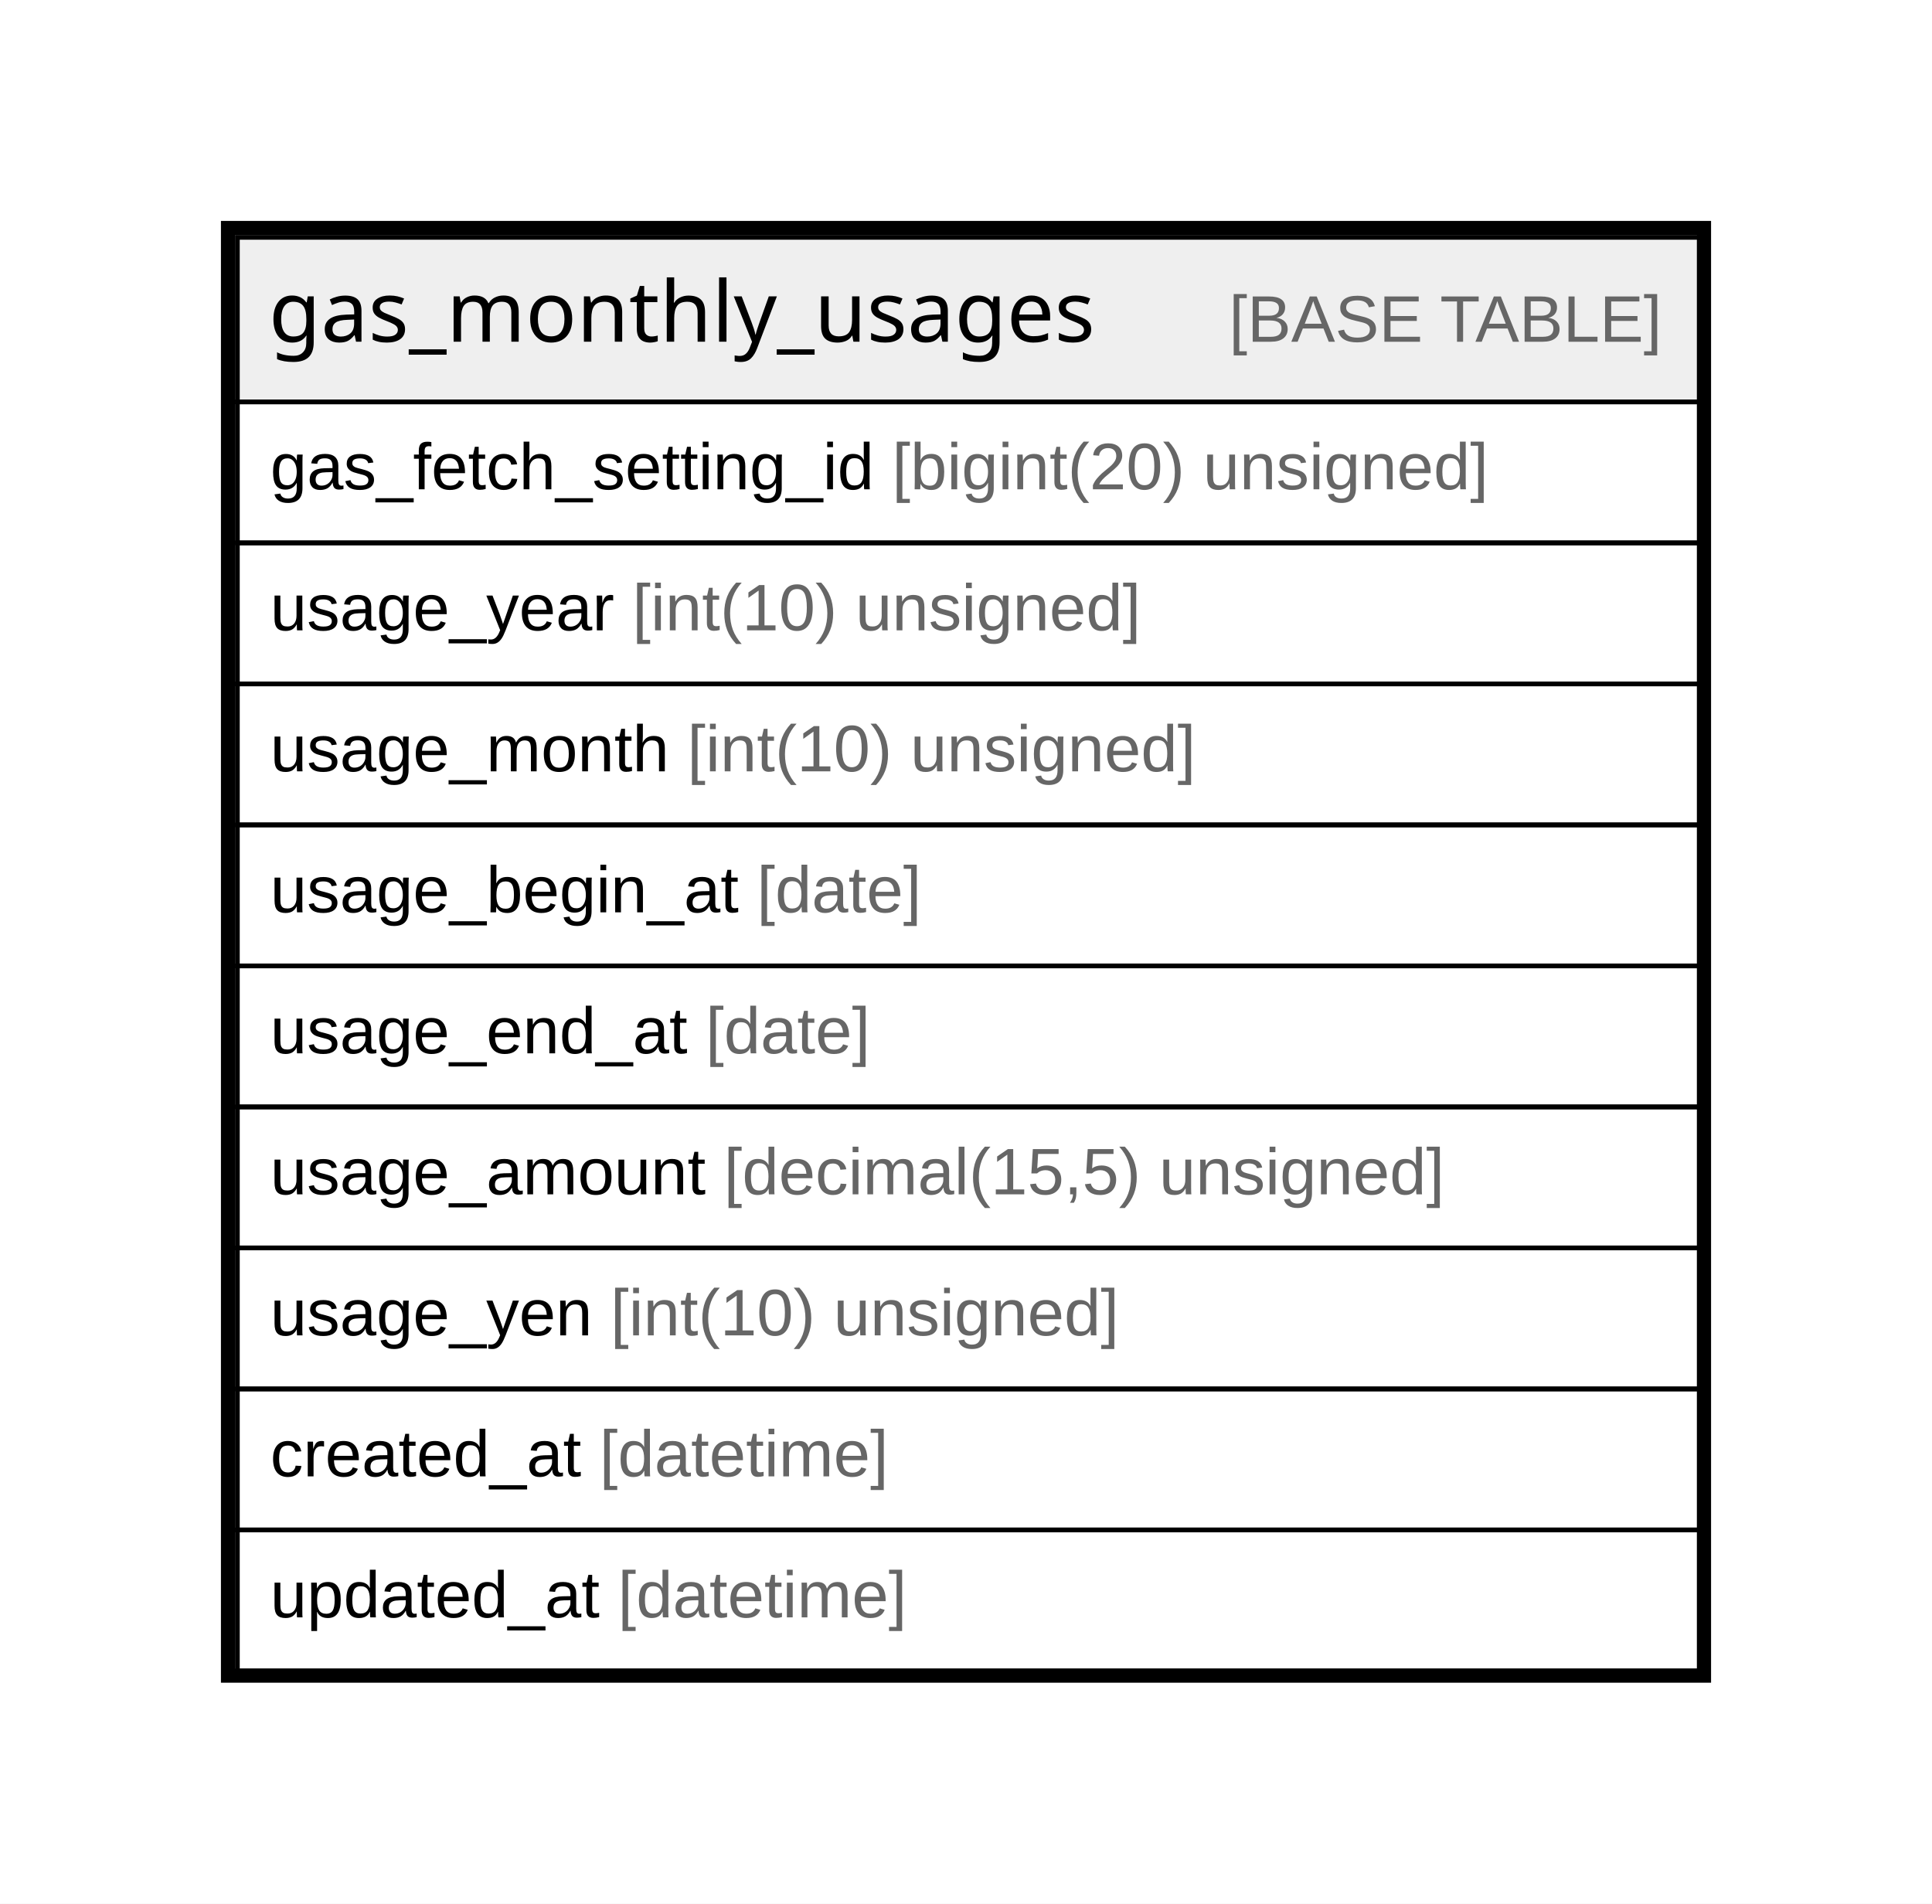
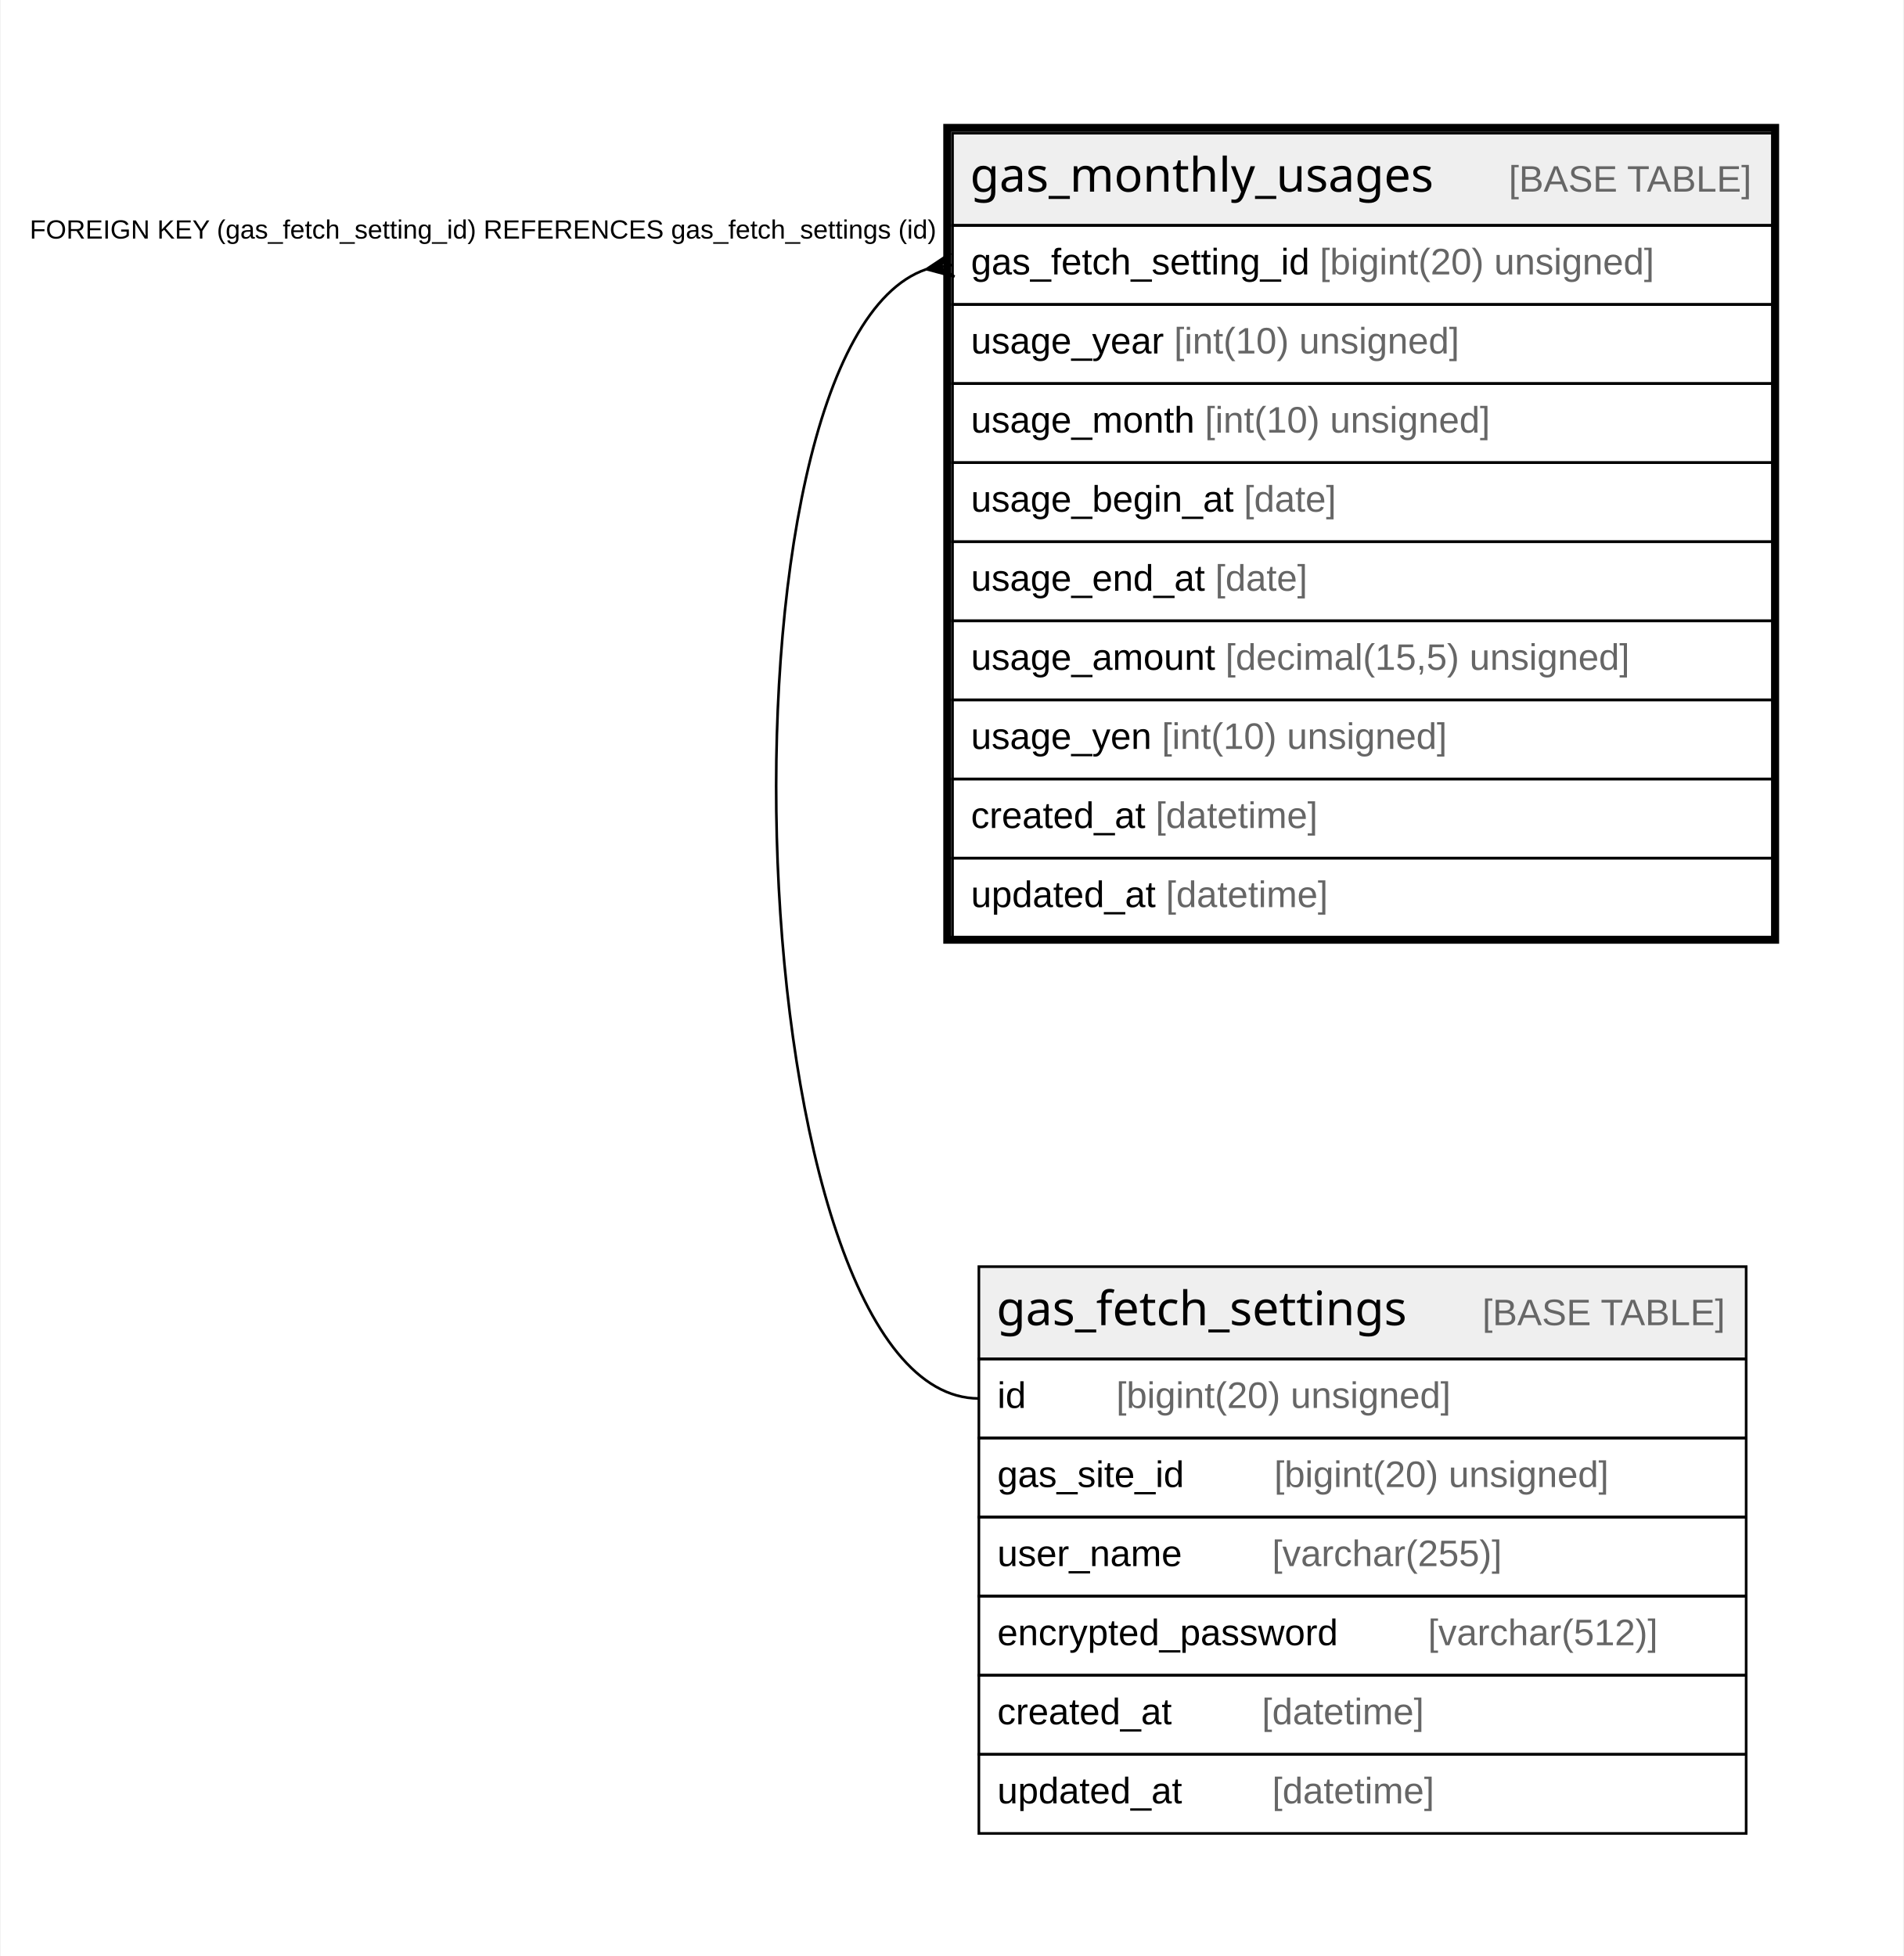
- <svg xmlns="http://www.w3.org/2000/svg" width="411pt" height="405pt" viewBox="0.00 0.00 411.00 405.00">
-   <g id="graph0" class="graph" transform="scale(1 1) rotate(0) translate(4 401)">
-     <polygon fill="#ffffff" stroke="transparent" points="-4,4 -4,-401 407,-401 407,4 -4,4" />
+ <svg xmlns="http://www.w3.org/2000/svg" width="722pt" height="742pt" viewBox="0.00 0.00 721.50 742.00">
+   <g id="graph0" class="graph" transform="scale(1 1) rotate(0) translate(4 738)">
+     <polygon fill="#ffffff" stroke="transparent" points="-4,4 -4,-738 717.5,-738 717.5,4 -4,4" />
    <g id="node1" class="node">
-       <polygon fill="#efefef" stroke="transparent" points="46.5,-315.5 46.5,-350.5 357.5,-350.5 357.5,-315.5 46.5,-315.5" />
-       <polygon fill="none" stroke="#000000" points="46.5,-315.5 46.5,-350.5 357.5,-350.5 357.5,-315.5 46.5,-315.5" />
-       <text text-anchor="start" x="53.188" y="-328.3" font-family="Arial Bold" font-size="18.00" fill="#000000">gas_monthly_usages</text>
-       <text text-anchor="start" x="223.244" y="-328.3" font-family="Arial" font-size="14.00" fill="#000000">    </text>
-       <text text-anchor="start" x="257.449" y="-328.3" font-family="Arial" font-size="14.00" fill="#666666">[BASE TABLE]</text>
-       <polygon fill="none" stroke="#000000" points="46.5,-285.5 46.5,-315.5 357.5,-315.5 357.5,-285.5 46.5,-285.5" />
-       <text text-anchor="start" x="53.5" y="-296.9" font-family="Arial" font-size="14.00" fill="#000000">gas_fetch_setting_id </text>
-       <text text-anchor="start" x="185.775" y="-296.9" font-family="Arial" font-size="14.00" fill="#666666">[bigint(20) unsigned]</text>
-       <polygon fill="none" stroke="#000000" points="46.5,-255.5 46.5,-285.5 357.5,-285.5 357.5,-255.5 46.5,-255.5" />
-       <text text-anchor="start" x="53.5" y="-266.9" font-family="Arial" font-size="14.00" fill="#000000">usage_year </text>
-       <text text-anchor="start" x="130.529" y="-266.9" font-family="Arial" font-size="14.00" fill="#666666">[int(10) unsigned]</text>
-       <polygon fill="none" stroke="#000000" points="46.5,-225.5 46.5,-255.5 357.5,-255.5 357.5,-225.5 46.5,-225.5" />
-       <text text-anchor="start" x="53.5" y="-236.9" font-family="Arial" font-size="14.00" fill="#000000">usage_month </text>
-       <text text-anchor="start" x="142.203" y="-236.9" font-family="Arial" font-size="14.00" fill="#666666">[int(10) unsigned]</text>
-       <polygon fill="none" stroke="#000000" points="46.5,-195.5 46.5,-225.5 357.5,-225.5 357.5,-195.5 46.5,-195.5" />
-       <text text-anchor="start" x="53.5" y="-206.9" font-family="Arial" font-size="14.00" fill="#000000">usage_begin_at </text>
-       <text text-anchor="start" x="156.996" y="-206.9" font-family="Arial" font-size="14.00" fill="#666666">[date]</text>
-       <polygon fill="none" stroke="#000000" points="46.5,-165.5 46.5,-195.5 357.5,-195.5 357.5,-165.5 46.5,-165.5" />
-       <text text-anchor="start" x="53.5" y="-176.9" font-family="Arial" font-size="14.00" fill="#000000">usage_end_at </text>
-       <text text-anchor="start" x="146.107" y="-176.9" font-family="Arial" font-size="14.00" fill="#666666">[date]</text>
-       <polygon fill="none" stroke="#000000" points="46.5,-135.5 46.5,-165.5 357.5,-165.5 357.5,-135.5 46.5,-135.5" />
-       <text text-anchor="start" x="53.5" y="-146.9" font-family="Arial" font-size="14.00" fill="#000000">usage_amount </text>
-       <text text-anchor="start" x="149.985" y="-146.9" font-family="Arial" font-size="14.00" fill="#666666">[decimal(15,5) unsigned]</text>
-       <polygon fill="none" stroke="#000000" points="46.5,-105.5 46.5,-135.5 357.5,-135.5 357.5,-105.5 46.5,-105.5" />
-       <text text-anchor="start" x="53.5" y="-116.9" font-family="Arial" font-size="14.00" fill="#000000">usage_yen </text>
-       <text text-anchor="start" x="125.869" y="-116.9" font-family="Arial" font-size="14.00" fill="#666666">[int(10) unsigned]</text>
-       <polygon fill="none" stroke="#000000" points="46.5,-75.5 46.5,-105.5 357.5,-105.5 357.5,-75.5 46.5,-75.5" />
-       <text text-anchor="start" x="53.5" y="-86.9" font-family="Arial" font-size="14.00" fill="#000000">created_at </text>
-       <text text-anchor="start" x="123.528" y="-86.9" font-family="Arial" font-size="14.00" fill="#666666">[datetime]</text>
-       <polygon fill="none" stroke="#000000" points="46.5,-45.5 46.5,-75.5 357.5,-75.5 357.5,-45.5 46.5,-45.5" />
-       <text text-anchor="start" x="53.5" y="-56.9" font-family="Arial" font-size="14.00" fill="#000000">updated_at </text>
-       <text text-anchor="start" x="127.433" y="-56.9" font-family="Arial" font-size="14.00" fill="#666666">[datetime]</text>
-       <polygon fill="none" stroke="#000000" stroke-width="3" points="44.5,-44.5 44.5,-352.5 358.5,-352.5 358.5,-44.5 44.5,-44.5" />
+       <polygon fill="#efefef" stroke="transparent" points="357,-652.5 357,-687.5 668,-687.5 668,-652.5 357,-652.5" />
+       <polygon fill="none" stroke="#000000" points="357,-652.5 357,-687.5 668,-687.5 668,-652.5 357,-652.5" />
+       <text text-anchor="start" x="363.688" y="-665.3" font-family="Arial Bold" font-size="18.00" fill="#000000">gas_monthly_usages</text>
+       <text text-anchor="start" x="533.744" y="-665.3" font-family="Arial" font-size="14.00" fill="#000000">    </text>
+       <text text-anchor="start" x="567.949" y="-665.3" font-family="Arial" font-size="14.00" fill="#666666">[BASE TABLE]</text>
+       <polygon fill="none" stroke="#000000" points="357,-622.5 357,-652.5 668,-652.5 668,-622.5 357,-622.5" />
+       <text text-anchor="start" x="364" y="-633.9" font-family="Arial" font-size="14.00" fill="#000000">gas_fetch_setting_id </text>
+       <text text-anchor="start" x="496.275" y="-633.9" font-family="Arial" font-size="14.00" fill="#666666">[bigint(20) unsigned]</text>
+       <polygon fill="none" stroke="#000000" points="357,-592.5 357,-622.5 668,-622.5 668,-592.5 357,-592.5" />
+       <text text-anchor="start" x="364" y="-603.9" font-family="Arial" font-size="14.00" fill="#000000">usage_year </text>
+       <text text-anchor="start" x="441.029" y="-603.9" font-family="Arial" font-size="14.00" fill="#666666">[int(10) unsigned]</text>
+       <polygon fill="none" stroke="#000000" points="357,-562.5 357,-592.5 668,-592.5 668,-562.5 357,-562.5" />
+       <text text-anchor="start" x="364" y="-573.9" font-family="Arial" font-size="14.00" fill="#000000">usage_month </text>
+       <text text-anchor="start" x="452.703" y="-573.9" font-family="Arial" font-size="14.00" fill="#666666">[int(10) unsigned]</text>
+       <polygon fill="none" stroke="#000000" points="357,-532.5 357,-562.5 668,-562.5 668,-532.5 357,-532.5" />
+       <text text-anchor="start" x="364" y="-543.9" font-family="Arial" font-size="14.00" fill="#000000">usage_begin_at </text>
+       <text text-anchor="start" x="467.496" y="-543.9" font-family="Arial" font-size="14.00" fill="#666666">[date]</text>
+       <polygon fill="none" stroke="#000000" points="357,-502.5 357,-532.5 668,-532.5 668,-502.5 357,-502.5" />
+       <text text-anchor="start" x="364" y="-513.9" font-family="Arial" font-size="14.00" fill="#000000">usage_end_at </text>
+       <text text-anchor="start" x="456.607" y="-513.9" font-family="Arial" font-size="14.00" fill="#666666">[date]</text>
+       <polygon fill="none" stroke="#000000" points="357,-472.5 357,-502.5 668,-502.5 668,-472.5 357,-472.5" />
+       <text text-anchor="start" x="364" y="-483.9" font-family="Arial" font-size="14.00" fill="#000000">usage_amount </text>
+       <text text-anchor="start" x="460.485" y="-483.9" font-family="Arial" font-size="14.00" fill="#666666">[decimal(15,5) unsigned]</text>
+       <polygon fill="none" stroke="#000000" points="357,-442.5 357,-472.5 668,-472.5 668,-442.5 357,-442.5" />
+       <text text-anchor="start" x="364" y="-453.9" font-family="Arial" font-size="14.00" fill="#000000">usage_yen </text>
+       <text text-anchor="start" x="436.369" y="-453.9" font-family="Arial" font-size="14.00" fill="#666666">[int(10) unsigned]</text>
+       <polygon fill="none" stroke="#000000" points="357,-412.5 357,-442.5 668,-442.5 668,-412.5 357,-412.5" />
+       <text text-anchor="start" x="364" y="-423.9" font-family="Arial" font-size="14.00" fill="#000000">created_at </text>
+       <text text-anchor="start" x="434.028" y="-423.9" font-family="Arial" font-size="14.00" fill="#666666">[datetime]</text>
+       <polygon fill="none" stroke="#000000" points="357,-382.5 357,-412.5 668,-412.5 668,-382.5 357,-382.5" />
+       <text text-anchor="start" x="364" y="-393.9" font-family="Arial" font-size="14.00" fill="#000000">updated_at </text>
+       <text text-anchor="start" x="437.933" y="-393.9" font-family="Arial" font-size="14.00" fill="#666666">[datetime]</text>
+       <polygon fill="none" stroke="#000000" stroke-width="3" points="355,-381.5 355,-689.5 669,-689.5 669,-381.5 355,-381.5" />
+     </g>
+     <g id="node2" class="node">
+       <polygon fill="#efefef" stroke="transparent" points="367,-222.5 367,-257.5 658,-257.5 658,-222.5 367,-222.5" />
+       <polygon fill="none" stroke="#000000" points="367,-222.5 367,-257.5 658,-257.5 658,-222.5 367,-222.5" />
+       <text text-anchor="start" x="373.687" y="-235.3" font-family="Arial Bold" font-size="18.00" fill="#000000">gas_fetch_settings</text>
+       <text text-anchor="start" x="523.745" y="-235.3" font-family="Arial" font-size="14.00" fill="#000000">    </text>
+       <text text-anchor="start" x="557.95" y="-235.3" font-family="Arial" font-size="14.00" fill="#666666">[BASE TABLE]</text>
+       <polygon fill="none" stroke="#000000" points="367,-192.5 367,-222.5 658,-222.5 658,-192.5 367,-192.5" />
+       <text text-anchor="start" x="374" y="-203.9" font-family="Arial" font-size="14.00" fill="#000000">id    </text>
+       <text text-anchor="start" x="419.094" y="-203.9" font-family="Arial" font-size="14.00" fill="#666666">[bigint(20) unsigned]</text>
+       <polygon fill="none" stroke="#000000" points="367,-162.5 367,-192.5 658,-192.5 658,-162.5 367,-162.5" />
+       <text text-anchor="start" x="374" y="-173.9" font-family="Arial" font-size="14.00" fill="#000000">gas_site_id    </text>
+       <text text-anchor="start" x="479.004" y="-173.9" font-family="Arial" font-size="14.00" fill="#666666">[bigint(20) unsigned]</text>
+       <polygon fill="none" stroke="#000000" points="367,-132.5 367,-162.5 658,-162.5 658,-132.5 367,-132.5" />
+       <text text-anchor="start" x="374" y="-143.9" font-family="Arial" font-size="14.00" fill="#000000">user_name    </text>
+       <text text-anchor="start" x="478.222" y="-143.9" font-family="Arial" font-size="14.00" fill="#666666">[varchar(255)]</text>
+       <polygon fill="none" stroke="#000000" points="367,-102.5 367,-132.5 658,-132.5 658,-102.5 367,-102.5" />
+       <text text-anchor="start" x="374" y="-113.9" font-family="Arial" font-size="14.00" fill="#000000">encrypted_password    </text>
+       <text text-anchor="start" x="537.349" y="-113.9" font-family="Arial" font-size="14.00" fill="#666666">[varchar(512)]</text>
+       <polygon fill="none" stroke="#000000" points="367,-72.5 367,-102.5 658,-102.5 658,-72.5 367,-72.5" />
+       <text text-anchor="start" x="374" y="-83.9" font-family="Arial" font-size="14.00" fill="#000000">created_at    </text>
+       <text text-anchor="start" x="474.342" y="-83.9" font-family="Arial" font-size="14.00" fill="#666666">[datetime]</text>
+       <polygon fill="none" stroke="#000000" points="367,-42.5 367,-72.5 658,-72.5 658,-42.5 367,-42.5" />
+       <text text-anchor="start" x="374" y="-53.9" font-family="Arial" font-size="14.00" fill="#000000">updated_at    </text>
+       <text text-anchor="start" x="478.247" y="-53.9" font-family="Arial" font-size="14.00" fill="#666666">[datetime]</text>
+     </g>
+     <g id="edge1" class="edge">
+       <path fill="none" stroke="#000000" d="M347.052,-635.856C262.253,-606.987 274.872,-207.5 367,-207.5" />
+       <polygon fill="#000000" stroke="#000000" points="347.134,-635.87 356.266,-641.94 352.067,-636.685 357,-637.5 357,-637.5 357,-637.5 352.067,-636.685 357.734,-633.06 347.134,-635.87 347.134,-635.87" />
+       <text text-anchor="start" x="7.026" y="-647.5" font-family="Arial" font-size="10.00" fill="#000000">FOREIGN KEY (gas_fetch_setting_id) REFERENCES gas_fetch_settings (id)</text>
    </g>
  </g>
</svg>
